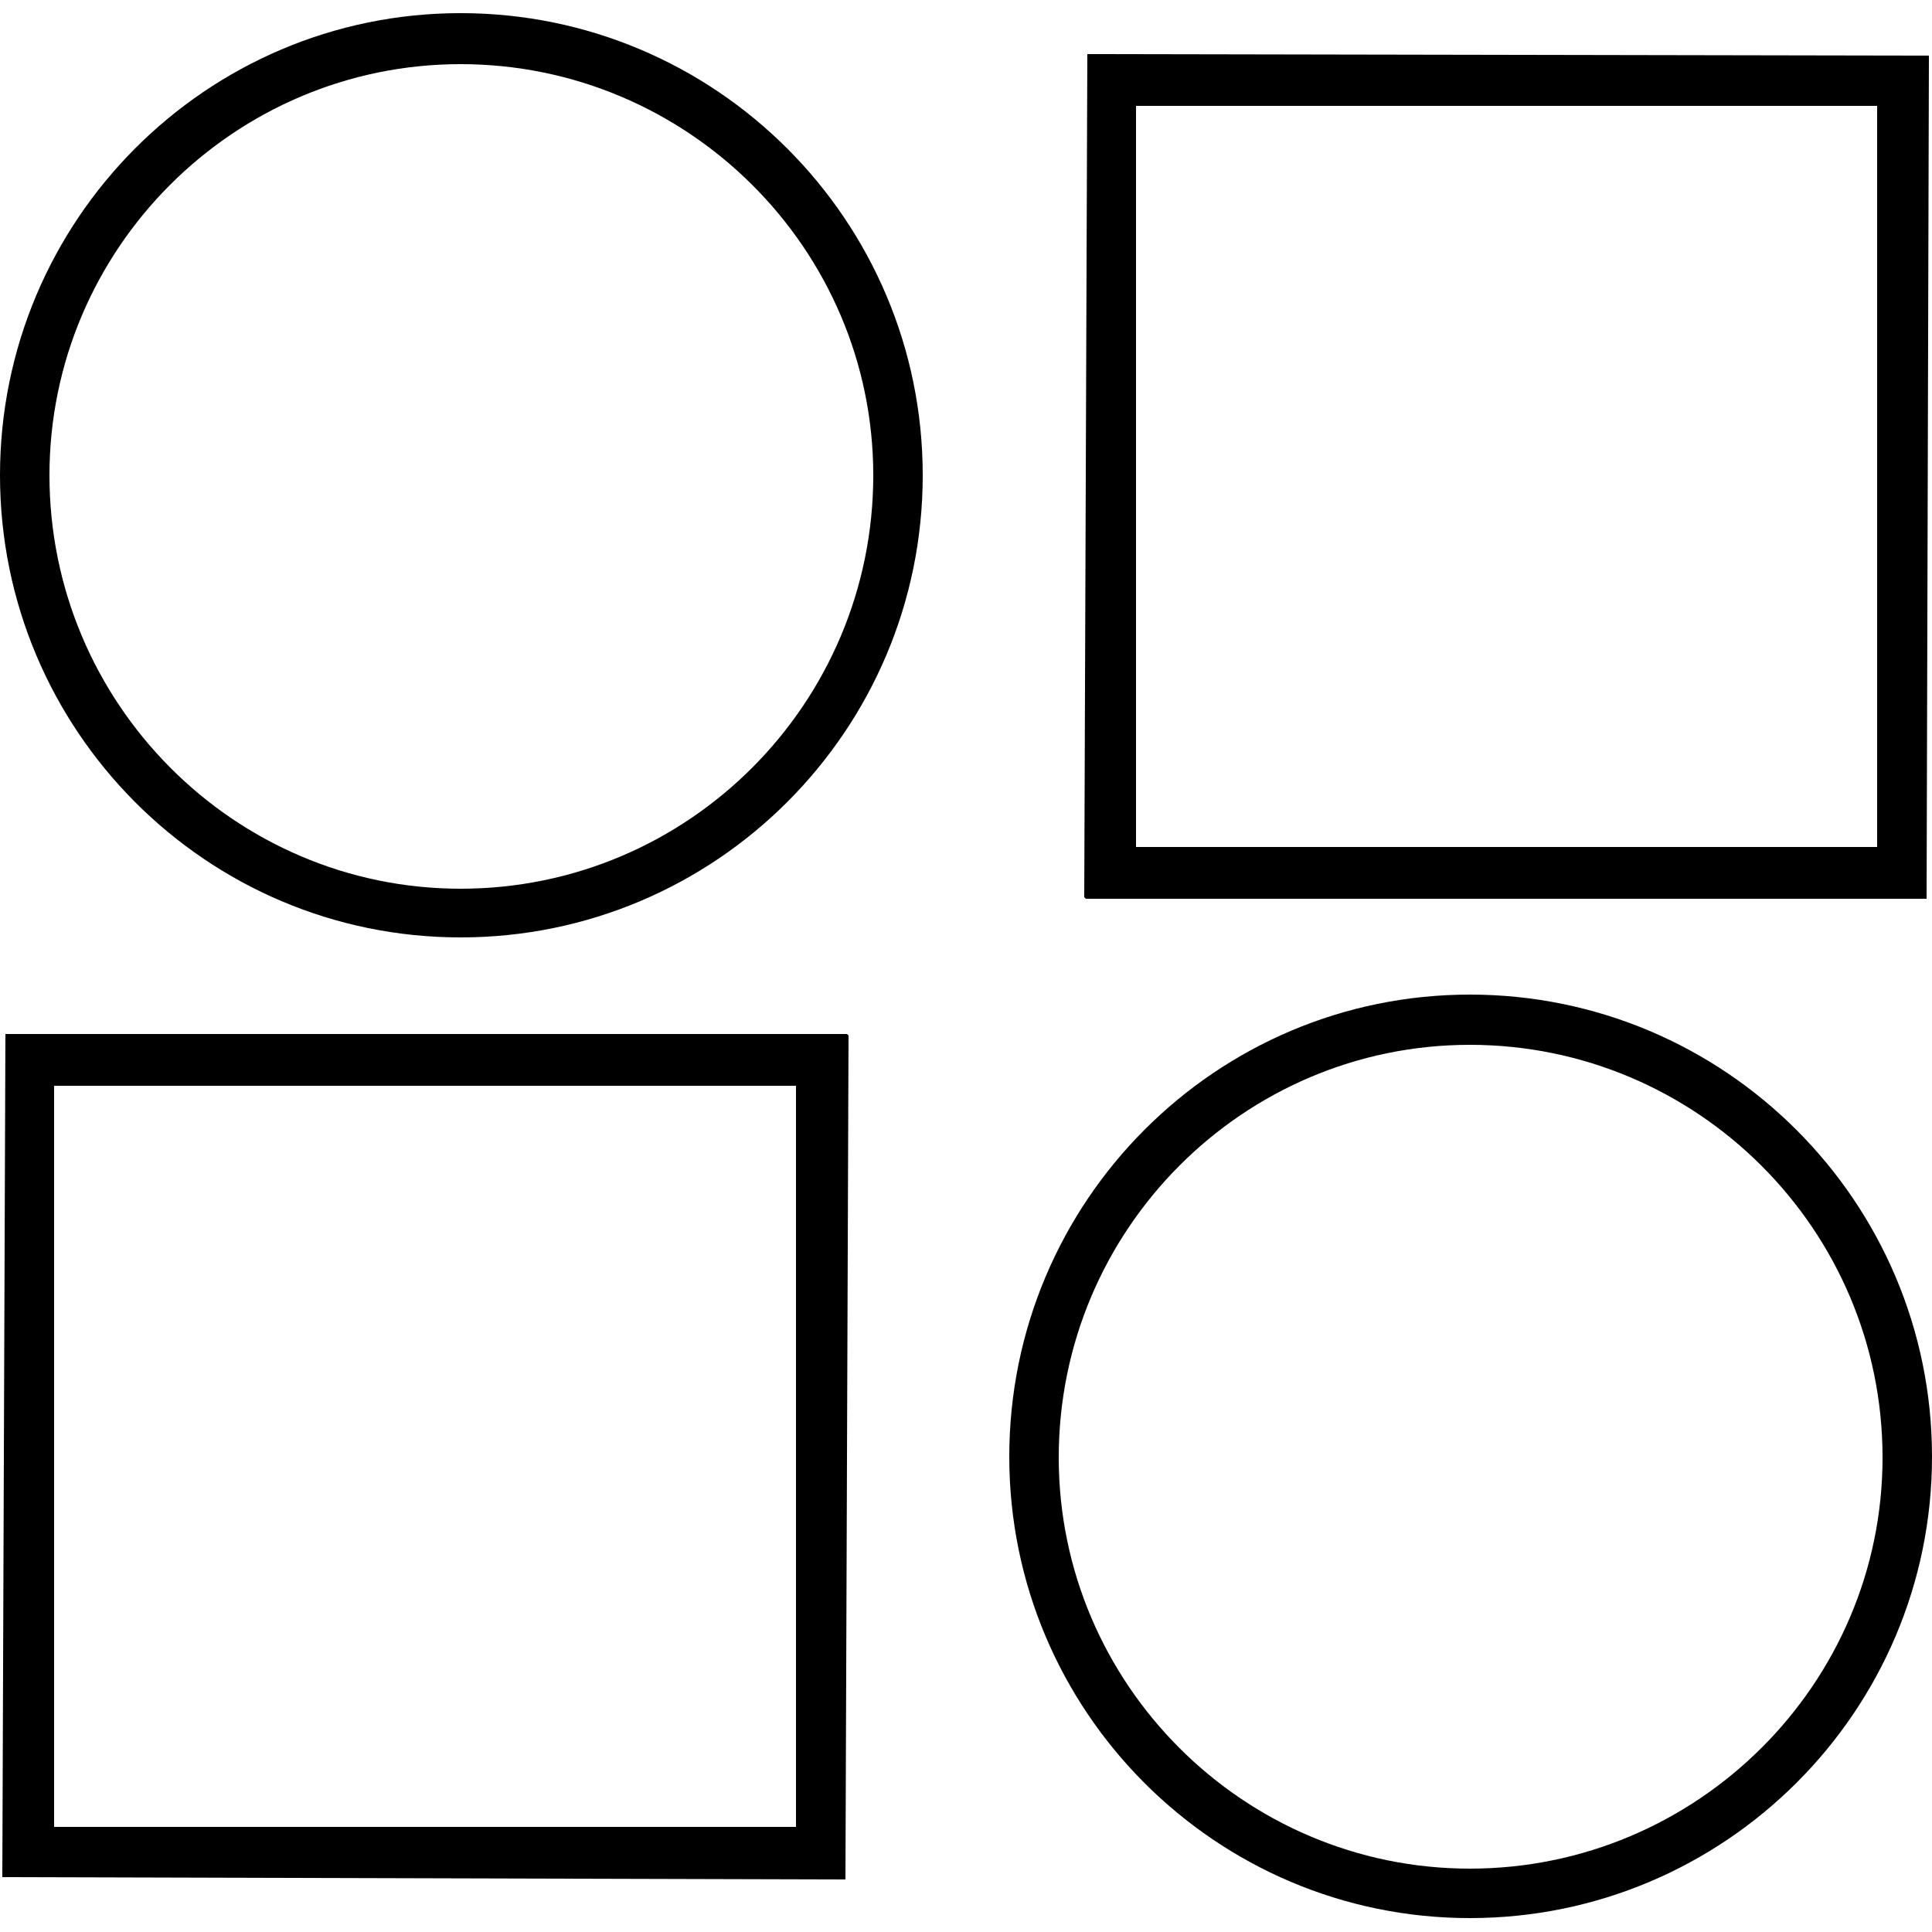
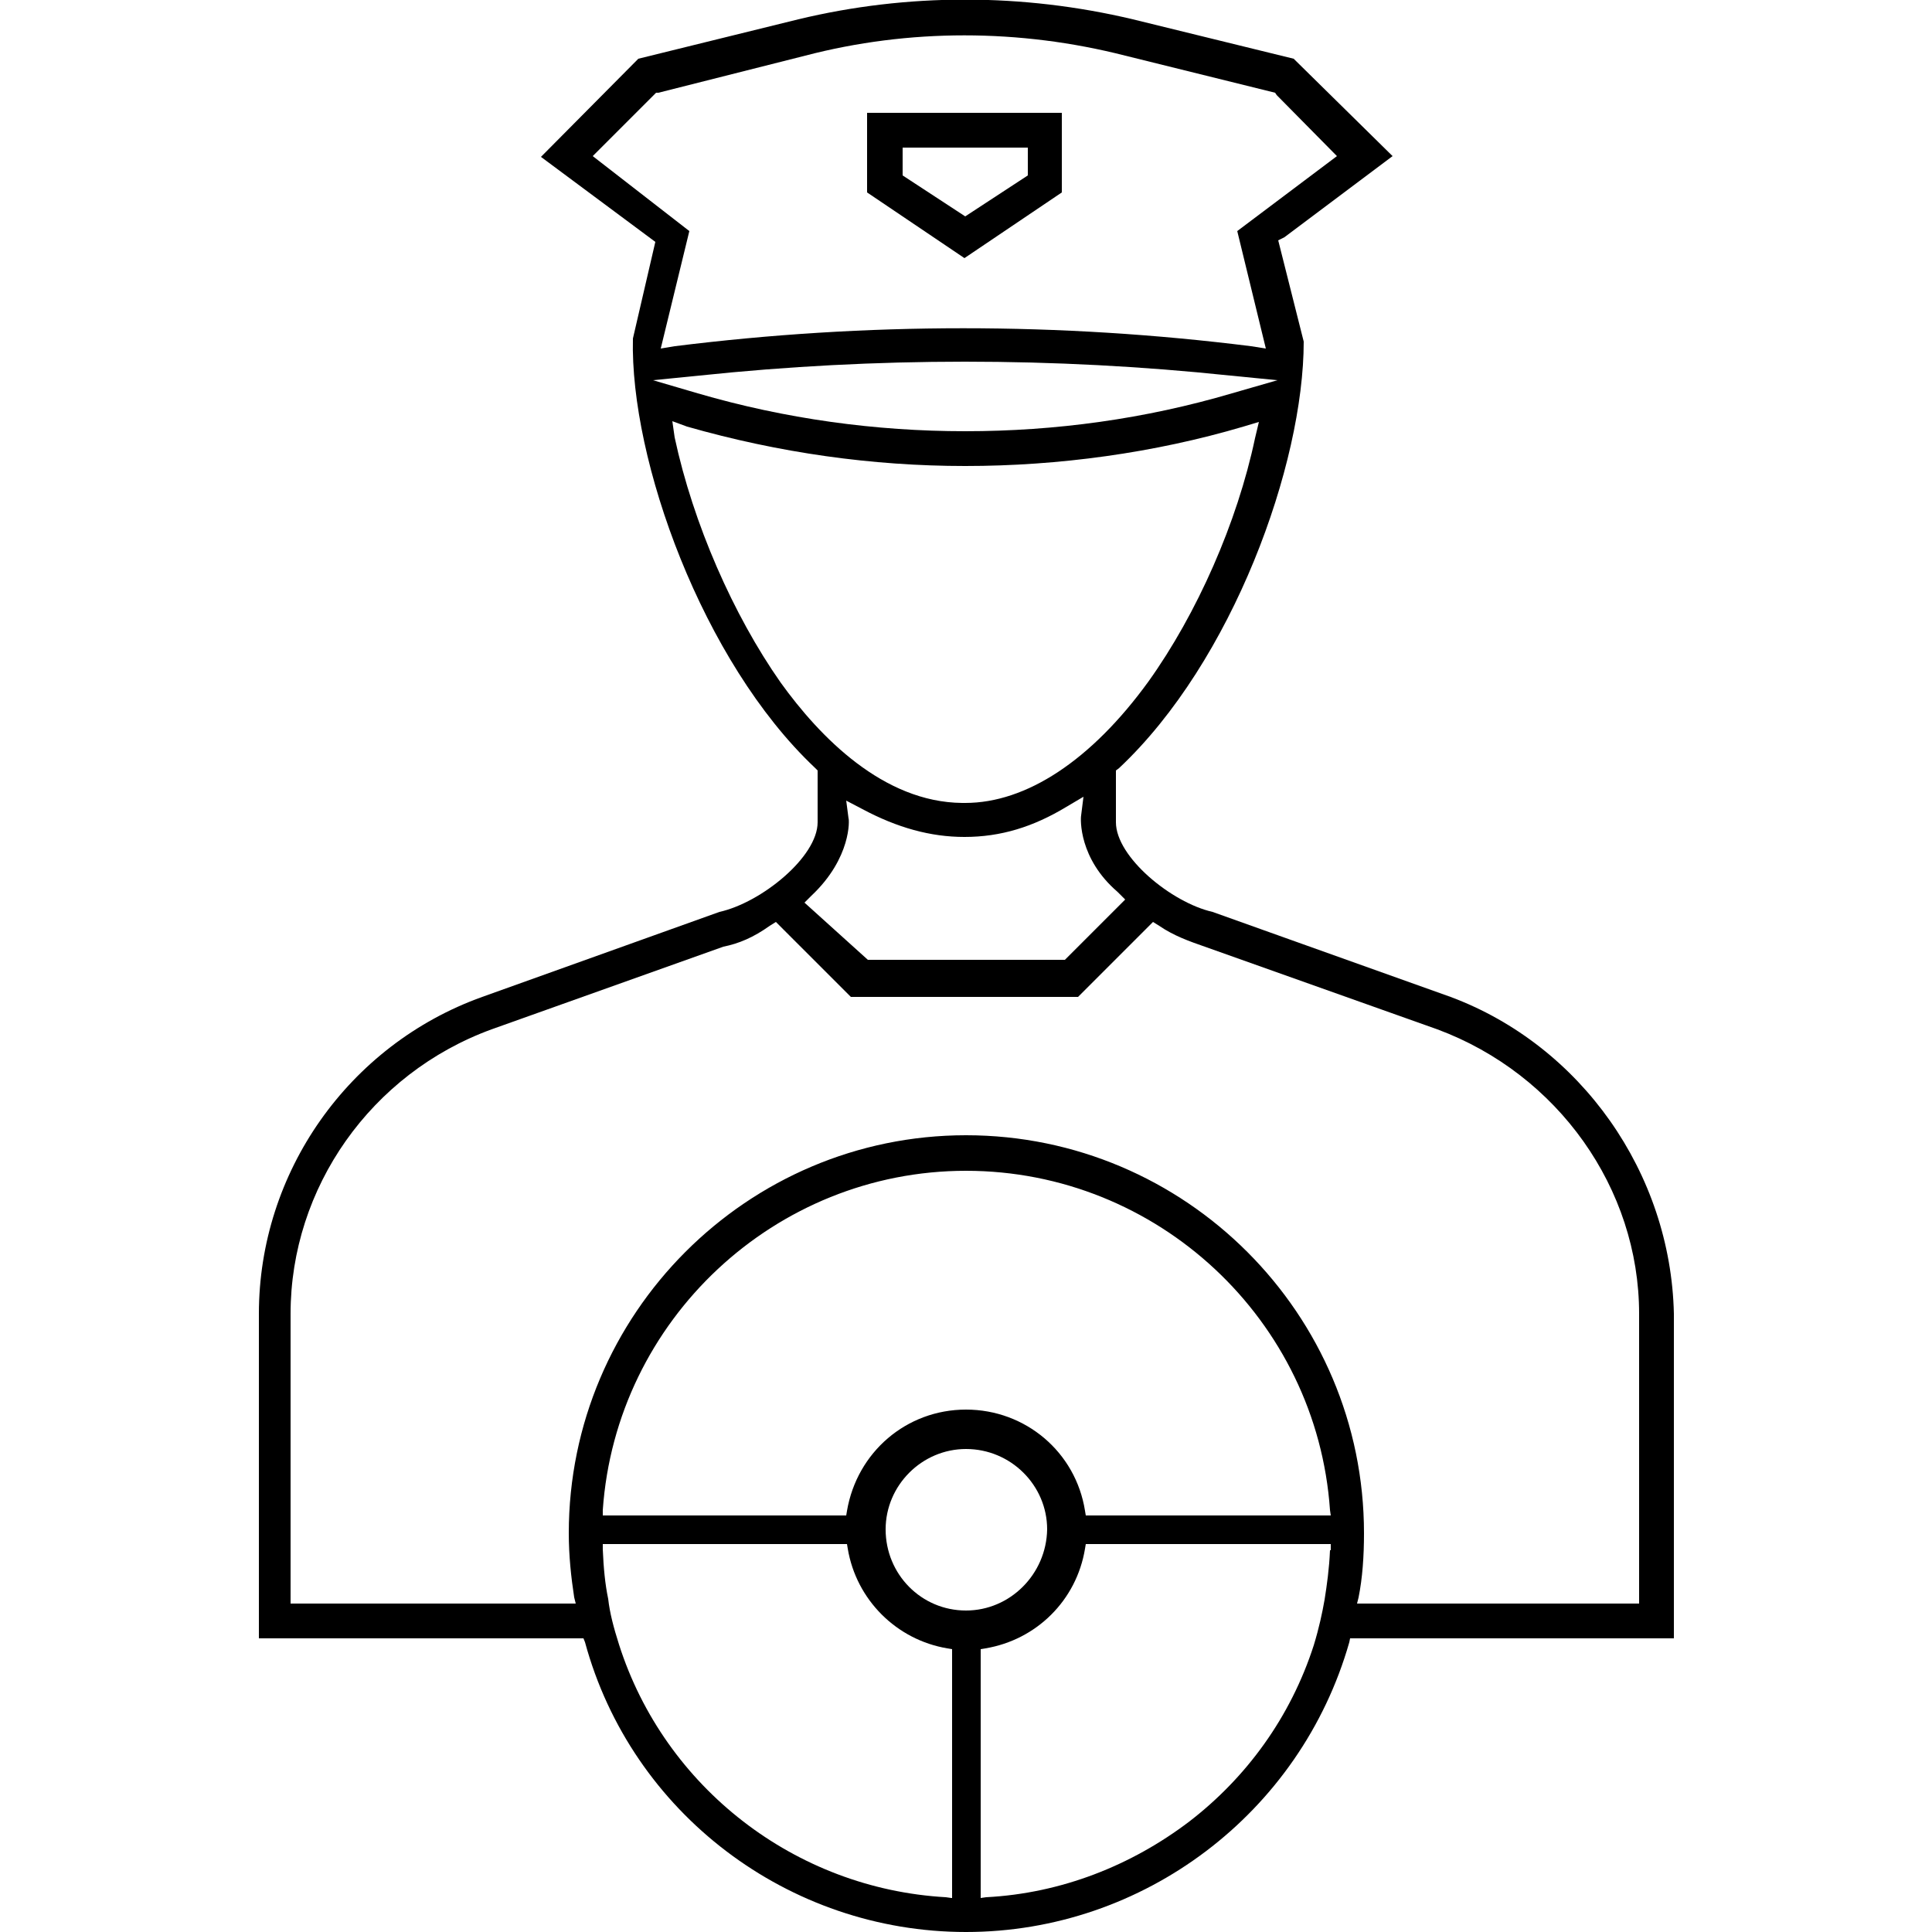
- <svg xmlns="http://www.w3.org/2000/svg" version="1.1" id="Layer_1" x="0px" y="0px" viewBox="0 0 250 250" style="enable-background:new 0 0 250 250;" xml:space="preserve">
-   <g>
-     <g>
-       <path d="M109.6,133.8H0.7L0.3,242.9l109.1,0.3l0.4-109.2L109.6,133.8z M103,236.4H7v-95.9h96V236.4z" />
-     </g>
-     <g>
-       <path d="M190.2,128.7c-32.9,0-59.6,26.8-59.6,59.8c0,32.9,26.7,59.7,59.6,59.7c33,0,59.8-26.8,59.8-59.7    C250,155.5,223.2,128.7,190.2,128.7z M190.2,241.8c-29.3,0-53.2-23.9-53.2-53.2c0-29.5,23.9-53.4,53.2-53.4    c29.4,0,53.4,23.9,53.4,53.4C243.6,217.9,219.6,241.8,190.2,241.8z" />
-     </g>
-     <g>
-       <path d="M140.7,7l-0.4,109.1l0.2,0.2h108.8l0.3-109.1L140.7,7z M242.9,109.6H147V13.7h95.9V109.6z" />
-     </g>
-     <g>
-       <path d="M59.6,1.7C26.7,1.7,0,28.5,0,61.5s26.7,59.8,59.6,59.8c33,0,59.8-26.8,59.8-59.8S92.6,1.7,59.6,1.7z M59.6,115    C30.3,115,6.4,91,6.4,61.5c0-29.3,23.9-53.2,53.2-53.2c29.4,0,53.4,23.9,53.4,53.2C113,91,89.1,115,59.6,115z" />
-     </g>
-   </g>
+ <svg xmlns="http://www.w3.org/2000/svg" viewBox="0 0 250 250">
+   <path d="M187.7,129L156.9,118c-5.3-1.2-12.5-7.1-12.5-11.6v-6.7l0.4-0.3c14.7-13.8,23.9-39.3,23.9-55.2l-3.3-13.1l0.8-0.4l14-10.5L167.4,7.6l-20.8-5.1c-14.3-3.4-29.2-3.4-43.3,0L82.6,7.6L70,20.3l14.8,11l-2.9,12.5c-0.4,15.7,9,41.8,23.5,55.5l0.4,0.4v6.7c0,4.5-7.3,10.4-12.7,11.6L62.4,129c-17.3,6.2-28.9,22.7-28.9,41v42h42l0.2,0.5C81.7,234.6,102,250,125,250c23,0,43.3-15.4,49.6-37.5l0.1-0.5h41.9v-42C216.2,151.8,204.6,135.3,187.7,129z M76.7,20.2l8.2-8.2h0.3l19-4.8c13.4-3.5,27.7-3.5,41.4,0L165,12l0.2,0.3l7.8,7.9l-12.9,9.7l3.7,15.2l-1.9-0.3c-24.7-3.1-49.8-3.1-74.6,0l-1.8,0.3l3.7-15.2L76.7,20.2z M90.5,48.6c22.8-2.4,45.9-2.4,68.7,0l6.1,0.6l-5.9,1.7c-11.2,3.3-22.8,4.9-34.5,4.9c-11.6,0-23.3-1.6-34.6-4.9l-5.8-1.7L90.5,48.6z M101,88.3c-6.1-8.7-11.3-20.5-13.7-31.7L87,54.5l1.9,0.7c11.9,3.4,24,5.1,36,5.1c12.1,0,24.5-1.7,36-5.1l2-0.6l-0.5,2.1c-2.3,10.9-7.5,22.7-13.8,31.5c-7.4,10.2-15.8,15.7-23.7,15.7h-0.4C114.3,103.8,106.1,95.4,101,88.3z M105,115.9c5.2-4.9,4.9-9.9,4.8-10l-0.3-2.3l2.1,1.1c4.5,2.4,8.8,3.6,13.2,3.6c4.7,0,8.9-1.3,13.2-3.9l2.2-1.3l-0.3,2.4c-0.1,0.5-0.3,5.6,4.7,9.9l1,1l-7.8,7.8h-25.5l-8.2-7.4L105,115.9z M123.1,245.6l-0.7-0.1c-19.5-1.1-36.4-14.2-42.3-32.7c-0.7-2.2-1.2-4.1-1.4-5.9c-0.4-1.9-0.6-4-0.7-6.4v-0.7h31.6l0.1,0.6c1.1,6.6,6.3,11.8,12.9,12.9l0.6,0.1V245.6z M113.9,198c0-6.1,5-11.1,11.1-11.1c6.1,0,11.1,5,11.1,11.1c0,6.1-5,11.1-11.1,11.1C118.8,209.1,113.9,204.1,113.9,198z M172.1,200.6c-0.1,2.4-0.4,4.5-0.7,6.4c-0.3,1.7-0.7,3.6-1.4,5.9c-3,9.3-8.7,17.1-16.1,22.8c-7.5,5.7-16.6,9.3-26.3,9.8l-0.7,0.1v-32.2l0.6-0.1c6.6-1.1,11.8-6.2,12.9-12.9l0.1-0.6h31.7V200.6z M140.5,196.1l-0.1-0.6c-1.2-7.6-7.7-13.1-15.4-13.1c-7.7,0-14.1,5.5-15.4,13.1l-0.1,0.6H78v-0.7c1.7-24.6,22.3-43.9,47-43.9c24.8,0,45.4,19.3,47.1,43.9l0.1,0.7H140.5z M212.1,207.5h-36.5l0.2-0.8c0.5-2.5,0.7-5.3,0.7-8.3c0-28.4-23.1-51.5-51.5-51.5c-28.3,0-51.4,23.1-51.4,51.5c0,2.9,0.3,5.7,0.7,8.3l0.2,0.8H37.6V170c0-16.3,10.4-31.1,26-36.8l30-10.7c2-0.4,3.9-1.2,6-2.7l0.8-0.5l9.7,9.7h29.4l9.7-9.7l0.8,0.5c1.9,1.3,3.9,2,5.9,2.7l30.1,10.7c15.6,5.8,26.1,20.6,26.1,36.8V207.5z" />
+   <path class="st0" d="M125,186.2c-6.5,0-11.7,5.3-11.7,11.7c0,6.5,5.3,11.8,11.7,11.8c6.5,0,11.8-5.3,11.8-11.8C136.8,191.5,131.5,186.2,125,186.2z M125,208.4c-5.8,0-10.4-4.7-10.4-10.5c0-5.7,4.7-10.4,10.4-10.4c5.8,0,10.5,4.7,10.5,10.4C135.4,203.7,130.7,208.4,125,208.4z M125,186.2c-6.5,0-11.7,5.3-11.7,11.7c0,6.5,5.3,11.8,11.7,11.8c6.5,0,11.8-5.3,11.8-11.8C136.8,191.5,131.5,186.2,125,186.2z M125,208.4c-5.8,0-10.4-4.7-10.4-10.5c0-5.7,4.7-10.4,10.4-10.4c5.8,0,10.5,4.7,10.5,10.4C135.4,203.7,130.7,208.4,125,208.4z M125,186.2c-6.5,0-11.7,5.3-11.7,11.7c0,6.5,5.3,11.8,11.7,11.8c6.5,0,11.8-5.3,11.8-11.8C136.8,191.5,131.5,186.2,125,186.2z M125,208.4c-5.8,0-10.4-4.7-10.4-10.5c0-5.7,4.7-10.4,10.4-10.4c5.8,0,10.5,4.7,10.5,10.4C135.4,203.7,130.7,208.4,125,208.4z M125,186.2c-6.5,0-11.7,5.3-11.7,11.7c0,6.5,5.3,11.8,11.7,11.8c6.5,0,11.8-5.3,11.8-11.8C136.8,191.5,131.5,186.2,125,186.2z M125,208.4c-5.8,0-10.4-4.7-10.4-10.5c0-5.7,4.7-10.4,10.4-10.4c5.8,0,10.5,4.7,10.5,10.4C135.4,203.7,130.7,208.4,125,208.4z M125,186.2c-6.5,0-11.7,5.3-11.7,11.7c0,6.5,5.3,11.8,11.7,11.8c6.5,0,11.8-5.3,11.8-11.8C136.8,191.5,131.5,186.2,125,186.2z M125,208.4c-5.8,0-10.4-4.7-10.4-10.5c0-5.7,4.7-10.4,10.4-10.4c5.8,0,10.5,4.7,10.5,10.4C135.4,203.7,130.7,208.4,125,208.4z M125,186.2c-6.5,0-11.7,5.3-11.7,11.7c0,6.5,5.3,11.8,11.7,11.8c6.5,0,11.8-5.3,11.8-11.8C136.8,191.5,131.5,186.2,125,186.2z M125,208.4c-5.8,0-10.4-4.7-10.4-10.5c0-5.7,4.7-10.4,10.4-10.4c5.8,0,10.5,4.7,10.5,10.4C135.4,203.7,130.7,208.4,125,208.4z M125,186.2c-6.5,0-11.7,5.3-11.7,11.7c0,6.5,5.3,11.8,11.7,11.8c6.5,0,11.8-5.3,11.8-11.8C136.8,191.5,131.5,186.2,125,186.2z M125,208.4c-5.8,0-10.4-4.7-10.4-10.5c0-5.7,4.7-10.4,10.4-10.4c5.8,0,10.5,4.7,10.5,10.4C135.4,203.7,130.7,208.4,125,208.4z M125,186.2c-6.5,0-11.7,5.3-11.7,11.7c0,6.5,5.3,11.8,11.7,11.8c6.5,0,11.8-5.3,11.8-11.8C136.8,191.5,131.5,186.2,125,186.2z M125,208.4c-5.8,0-10.4-4.7-10.4-10.5c0-5.7,4.7-10.4,10.4-10.4c5.8,0,10.5,4.7,10.5,10.4C135.4,203.7,130.7,208.4,125,208.4z M125,186.2c-6.5,0-11.7,5.3-11.7,11.7c0,6.5,5.3,11.8,11.7,11.8c6.5,0,11.8-5.3,11.8-11.8C136.8,191.5,131.5,186.2,125,186.2z M125,208.4c-5.8,0-10.4-4.7-10.4-10.5c0-5.7,4.7-10.4,10.4-10.4c5.8,0,10.5,4.7,10.5,10.4C135.4,203.7,130.7,208.4,125,208.4z M125,186.2c-6.5,0-11.7,5.3-11.7,11.7c0,6.5,5.3,11.8,11.7,11.8c6.5,0,11.8-5.3,11.8-11.8C136.8,191.5,131.5,186.2,125,186.2z M125,208.4c-5.8,0-10.4-4.7-10.4-10.5c0-5.7,4.7-10.4,10.4-10.4c5.8,0,10.5,4.7,10.5,10.4C135.4,203.7,130.7,208.4,125,208.4z M125,186.2c-6.5,0-11.7,5.3-11.7,11.7c0,6.5,5.3,11.8,11.7,11.8c6.5,0,11.8-5.3,11.8-11.8C136.8,191.5,131.5,186.2,125,186.2z M125,208.4c-5.8,0-10.4-4.7-10.4-10.5c0-5.7,4.7-10.4,10.4-10.4c5.8,0,10.5,4.7,10.5,10.4C135.4,203.7,130.7,208.4,125,208.4z M125,186.2c-6.5,0-11.7,5.3-11.7,11.7c0,6.5,5.3,11.8,11.7,11.8c6.5,0,11.8-5.3,11.8-11.8C136.8,191.5,131.5,186.2,125,186.2z M125,208.4c-5.8,0-10.4-4.7-10.4-10.5c0-5.7,4.7-10.4,10.4-10.4c5.8,0,10.5,4.7,10.5,10.4C135.4,203.7,130.7,208.4,125,208.4z M125,186.2c-6.5,0-11.7,5.3-11.7,11.7c0,6.5,5.3,11.8,11.7,11.8c6.5,0,11.8-5.3,11.8-11.8C136.8,191.5,131.5,186.2,125,186.2z M125,208.4c-5.8,0-10.4-4.7-10.4-10.5c0-5.7,4.7-10.4,10.4-10.4c5.8,0,10.5,4.7,10.5,10.4C135.4,203.7,130.7,208.4,125,208.4z M125,186.2c-6.5,0-11.7,5.3-11.7,11.7c0,6.5,5.3,11.8,11.7,11.8c6.5,0,11.8-5.3,11.8-11.8C136.8,191.5,131.5,186.2,125,186.2z M125,208.4c-5.8,0-10.4-4.7-10.4-10.5c0-5.7,4.7-10.4,10.4-10.4c5.8,0,10.5,4.7,10.5,10.4C135.4,203.7,130.7,208.4,125,208.4z M125,186.2c-6.5,0-11.7,5.3-11.7,11.7c0,6.5,5.3,11.8,11.7,11.8c6.5,0,11.8-5.3,11.8-11.8C136.8,191.5,131.5,186.2,125,186.2z M125,208.4c-5.8,0-10.4-4.7-10.4-10.5c0-5.7,4.7-10.4,10.4-10.4c5.8,0,10.5,4.7,10.5,10.4C135.4,203.7,130.7,208.4,125,208.4z" />
+   <path d="M112.2,14.6v10.3l12.6,8.5l12.6-8.5V14.6H112.2z M133,22.7l-8.1,5.3l-8.1-5.3v-3.6H133V22.7z" />
</svg>
